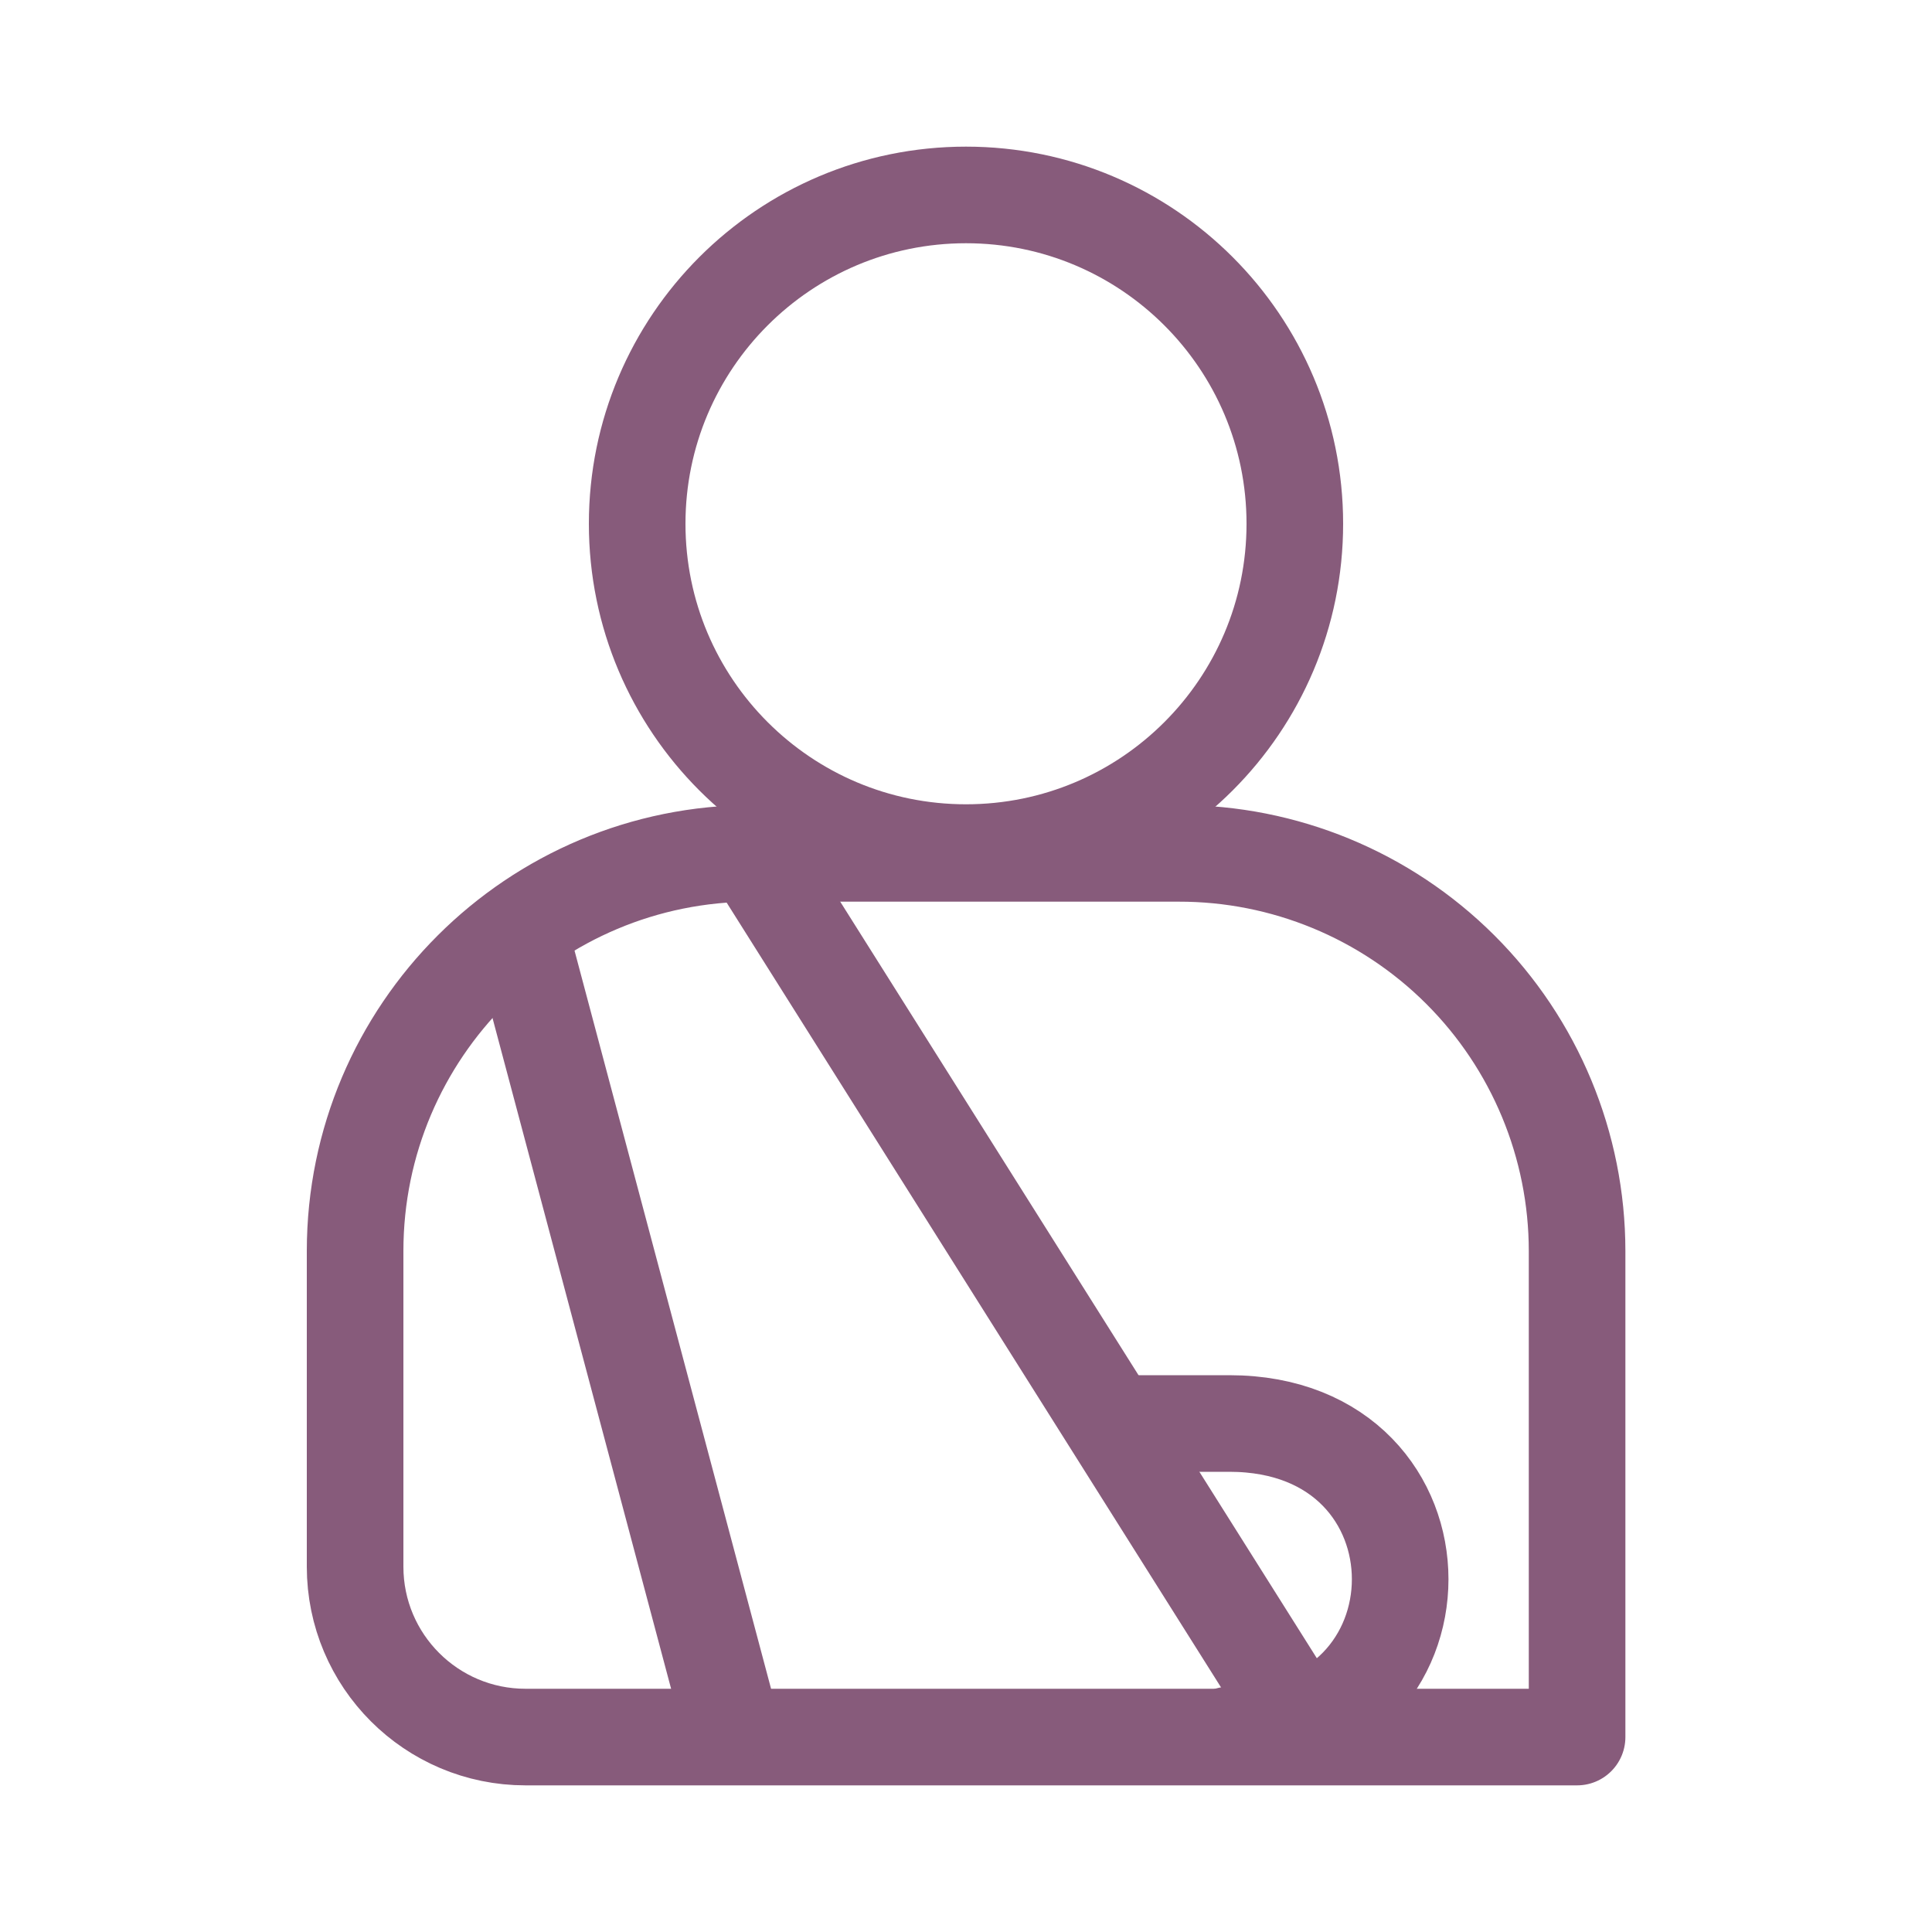
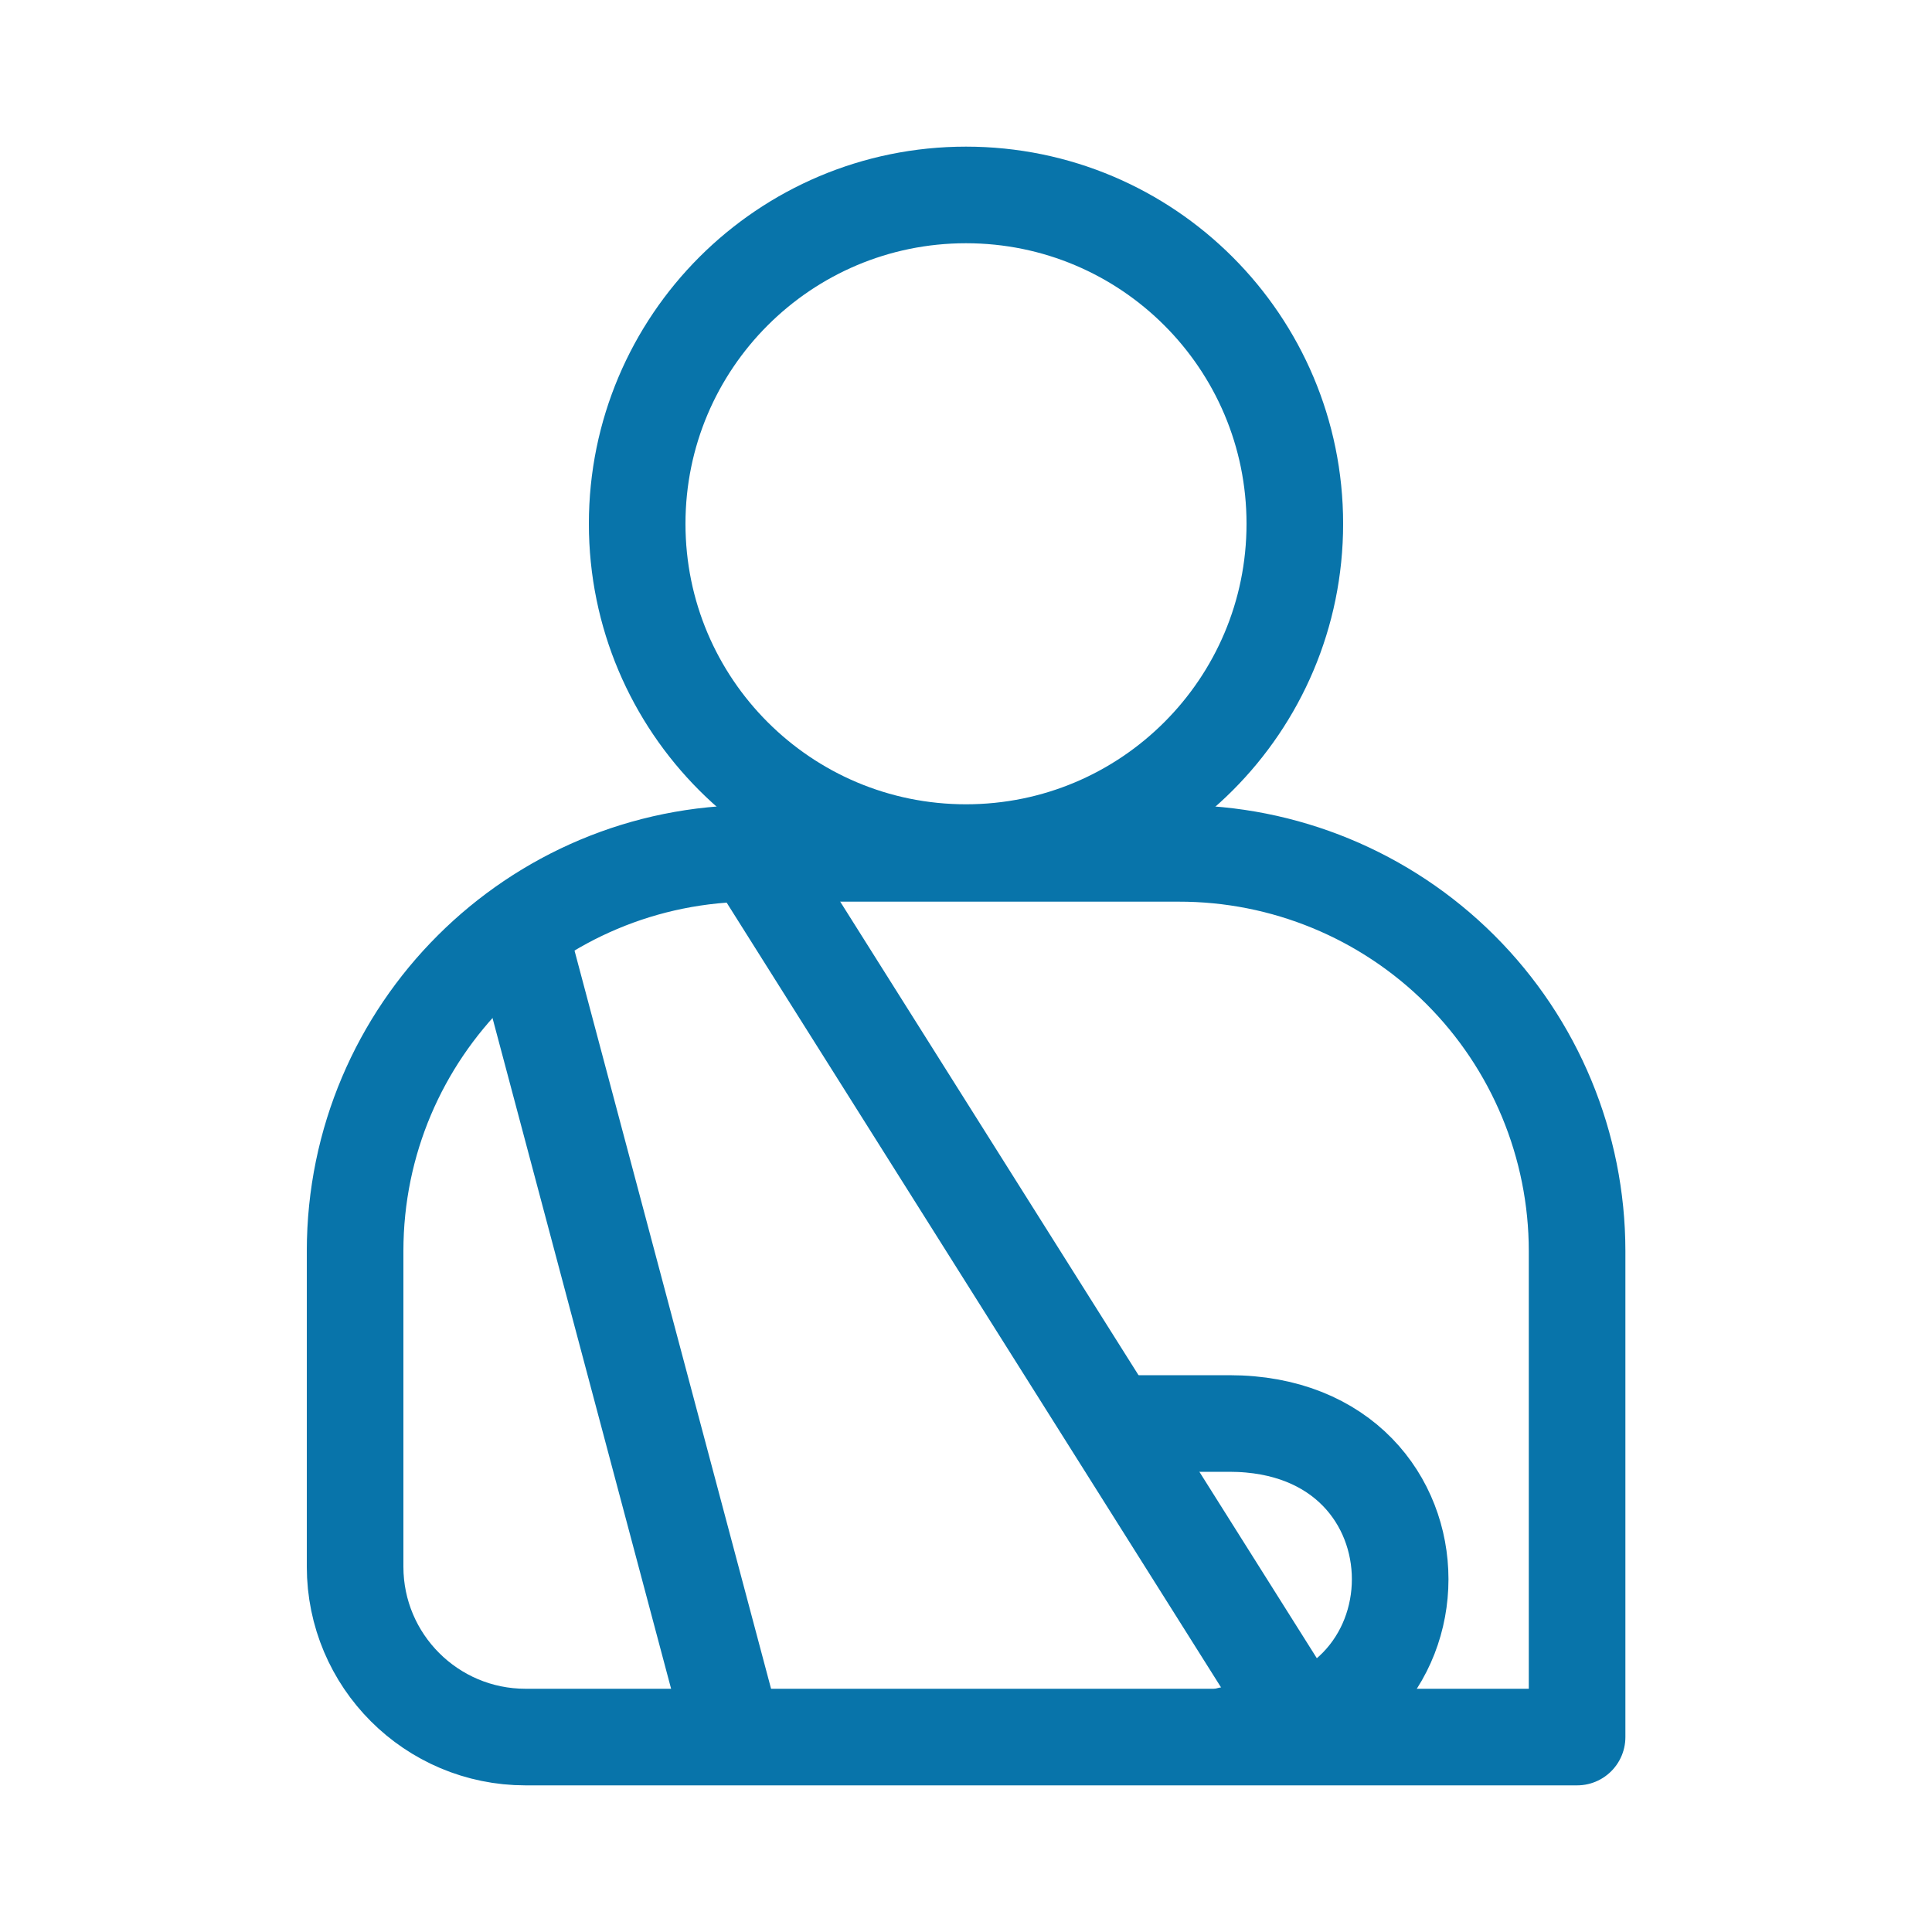
<svg xmlns="http://www.w3.org/2000/svg" viewBox="0 0 100 100">
  <g id="Work_Accident_Time_Off" data-name="Work Accident Time Off">
    <g>
-       <path d="M39,44.17H61A20.59,20.59,0,0,1,81.63,64.75V89.91a0,0,0,0,1,0,0H27.2a8.82,8.82,0,0,1-8.82-8.82V64.75A20.59,20.59,0,0,1,39,44.17Z" fill="none" stroke="#875b7b" stroke-linecap="round" stroke-linejoin="round" stroke-width="5" />
-       <circle cx="50" cy="27.11" r="17.02" fill="none" stroke="#875b7b" stroke-linecap="round" stroke-linejoin="round" stroke-width="5" />
-       <path d="M63.63,89.8c11.79,0,11.79-16.12,0-16.12H58.5" fill="none" stroke="#875b7b" stroke-linecap="round" stroke-linejoin="round" stroke-width="5" />
-       <line x1="26.87" y1="48.15" x2="37.68" y2="88.75" fill="none" stroke="#875b7b" stroke-linecap="round" stroke-linejoin="round" stroke-width="5" />
-       <line x1="38.96" y1="44.17" x2="67.63" y2="89.68" fill="none" stroke="#875b7b" stroke-linecap="round" stroke-linejoin="round" stroke-width="5" />
+       <path d="M39,44.17H61A20.59,20.59,0,0,1,81.63,64.75V89.91a0,0,0,0,1,0,0H27.2a8.82,8.82,0,0,1-8.82-8.82V64.75A20.59,20.59,0,0,1,39,44.17Z" fill="none" stroke="#0874AA" stroke-linecap="round" stroke-linejoin="round" stroke-width="5" />
+       <circle cx="50" cy="27.11" r="17.02" fill="none" stroke="#0874AA" stroke-linecap="round" stroke-linejoin="round" stroke-width="5" />
+       <path d="M63.63,89.8c11.79,0,11.79-16.12,0-16.12H58.5" fill="none" stroke="#0874AA" stroke-linecap="round" stroke-linejoin="round" stroke-width="5" />
+       <line x1="26.87" y1="48.15" x2="37.68" y2="88.75" fill="none" stroke="#0874AA" stroke-linecap="round" stroke-linejoin="round" stroke-width="5" />
+       <line x1="38.96" y1="44.17" x2="67.63" y2="89.68" fill="none" stroke="#0874AA" stroke-linecap="round" stroke-linejoin="round" stroke-width="5" />
    </g>
  </g>
</svg>
